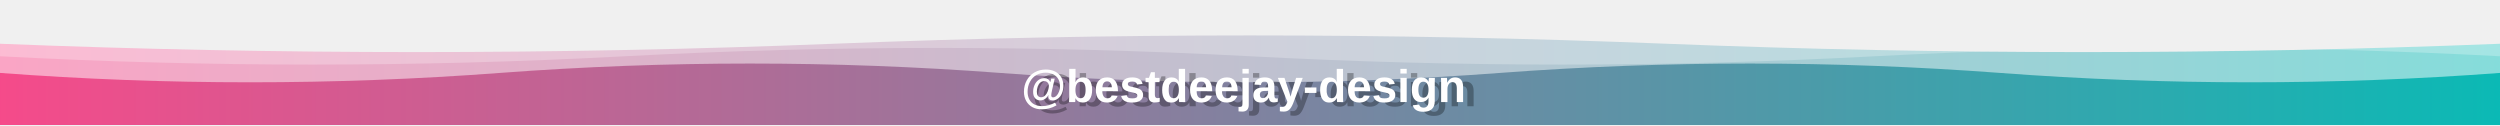
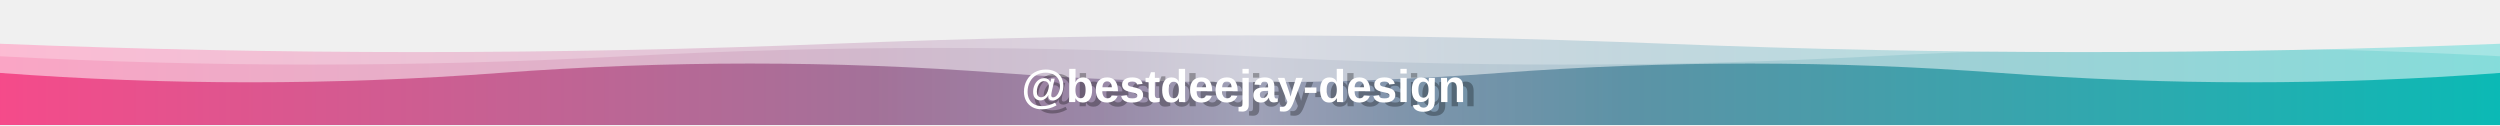
<svg xmlns="http://www.w3.org/2000/svg" width="1200" height="60" viewBox="0 0 1200 60" role="img" aria-label="@bestdeejay-design">
  <defs>
    <linearGradient id="fg" x1="0%" y1="0%" x2="100%" y2="0%">
      <stop offset="0%" stop-color="#F64A8A">
        <animate attributeName="stop-color" values="#F64A8A;#0ABAB5;#F64A8A" dur="6s" repeatCount="indefinite" />
      </stop>
      <stop offset="100%" stop-color="#0ABAB5">
        <animate attributeName="stop-color" values="#0ABAB5;#F64A8A;#0ABAB5" dur="6s" repeatCount="indefinite" />
      </stop>
    </linearGradient>
+     <linearGradient id="flash" gradientUnits="userSpaceOnUse" x1="0" y1="0" x2="1200" y2="0">
+       <stop offset="0%" stop-color="#FFFFFF" stop-opacity="0" />
+       <stop offset="35%" stop-color="#FFFFFF" stop-opacity="0" />
+       <stop offset="44%" stop-color="#FFFFFF" stop-opacity="0.10" />
+       <stop offset="48%" stop-color="#FFFFFF" stop-opacity="0.20" />
+       <stop offset="50%" stop-color="#FFFFFF" stop-opacity="0.25" />
+       <stop offset="52%" stop-color="#FFFFFF" stop-opacity="0.20" />
+       <stop offset="56%" stop-color="#FFFFFF" stop-opacity="0.10" />
+       <stop offset="65%" stop-color="#FFFFFF" stop-opacity="0" />
+       <stop offset="100%" stop-color="#FFFFFF" stop-opacity="0" />
+     </linearGradient>
    <mask id="wave">
      <rect width="1200" height="60" fill="#FFFFFF" />
      <path fill="#000000" d="M0,-12 L0,21 Q200,29 400,21 T800,21 T1200,21 L1200,-12 Z">
        <animate attributeName="d" dur="6s" repeatCount="indefinite" begin="-3.6s" keyTimes="0;0.333;0.667;1" calcMode="spline" keySplines="0.5 0 0.5 1;0.5 0 0.5 1;0.5 0 0.5 1" values="M0,-12 L0,21 Q200,29 400,21 T800,21 T1200,21 L1200,-12 Z;M0,-12 L0,23 Q200,32 400,23 T800,23 T1200,23 L1200,-12 Z;M0,-12 L0,19 Q200,26 400,19 T800,19 T1200,19 L1200,-12 Z;M0,-12 L0,21 Q200,29 400,21 T800,21 T1200,21 L1200,-12 Z" />
      </path>
    </mask>
  </defs>
  <g mask="url(#wave)">
    <rect width="1200" height="60" fill="url(#fg)" />
+     <rect width="1200" height="60" fill="url(#flash)">
+       <animateTransform attributeName="transform" type="translate" values="-600,0;-600,0;600,0;600,0" keyTimes="0;0.05;0.28;1" dur="4s" calcMode="linear" repeatCount="indefinite" />
+       <animate attributeName="opacity" values="0;0;1;1;1;0;0" keyTimes="0;0.03;0.05;0.28;0.35;1" dur="4s" repeatCount="indefinite" />
+     </rect>
    <path fill="#FFFFFF" opacity="0.25" d="M0,-12 L0,27 Q150,35 300,27 T600,27 T900,27 T1200,27 L1200,-12 Z">
      <animate attributeName="d" dur="6s" repeatCount="indefinite" begin="-1.8s" keyTimes="0;0.333;0.667;1" calcMode="spline" keySplines="0.5 0 0.5 1;0.5 0 0.5 1;0.5 0 0.5 1" values="M0,-12 L0,27 Q150,35 300,27 T600,27 T900,27 T1200,27 L1200,-12 Z;M0,-12 L0,29 Q150,38 300,29 T600,29 T900,29 T1200,29 L1200,-12 Z;M0,-12 L0,25 Q150,32 300,25 T600,25 T900,25 T1200,25 L1200,-12 Z;M0,-12 L0,27 Q150,35 300,27 T600,27 T900,27 T1200,27 L1200,-12 Z" />
    </path>
    <path fill="#FFFFFF" opacity="0.5" d="M0,-16 L0,35 Q120,44 240,35 T480,35 T720,35 T960,35 T1200,35 L1200,-16 Z">
      <animate attributeName="d" dur="6s" repeatCount="indefinite" begin="0s" keyTimes="0;0.333;0.667;1" calcMode="spline" keySplines="0.5 0 0.5 1;0.5 0 0.5 1;0.5 0 0.5 1" values="M0,-16 L0,35 Q120,44 240,35 T480,35 T720,35 T960,35 T1200,35 L1200,-16 Z;M0,-16 L0,38 Q120,48 240,38 T480,38 T720,38 T960,38 T1200,38 L1200,-16 Z;M0,-16 L0,32 Q120,40 240,32 T480,32 T720,32 T960,32 T1200,32 L1200,-16 Z;M0,-16 L0,35 Q120,44 240,35 T480,35 T720,35 T960,35 T1200,35 L1200,-16 Z" />
    </path>
    <text x="602" y="51" font-family="'Arial Black','Helvetica Neue',Arial,sans-serif" font-size="22" font-weight="bold" fill="#000000" opacity="0.30" text-anchor="middle">@bestdeejay-design</text>
    <text x="600" y="49" font-family="'Arial Black','Helvetica Neue',Arial,sans-serif" font-size="22" font-weight="bold" fill="#FFFFFF" text-anchor="middle">
      @bestdeejay-design
      <animate attributeName="opacity" values="0.7;1;0.7" dur="2s" repeatCount="indefinite" />
    </text>
  </g>
</svg>
